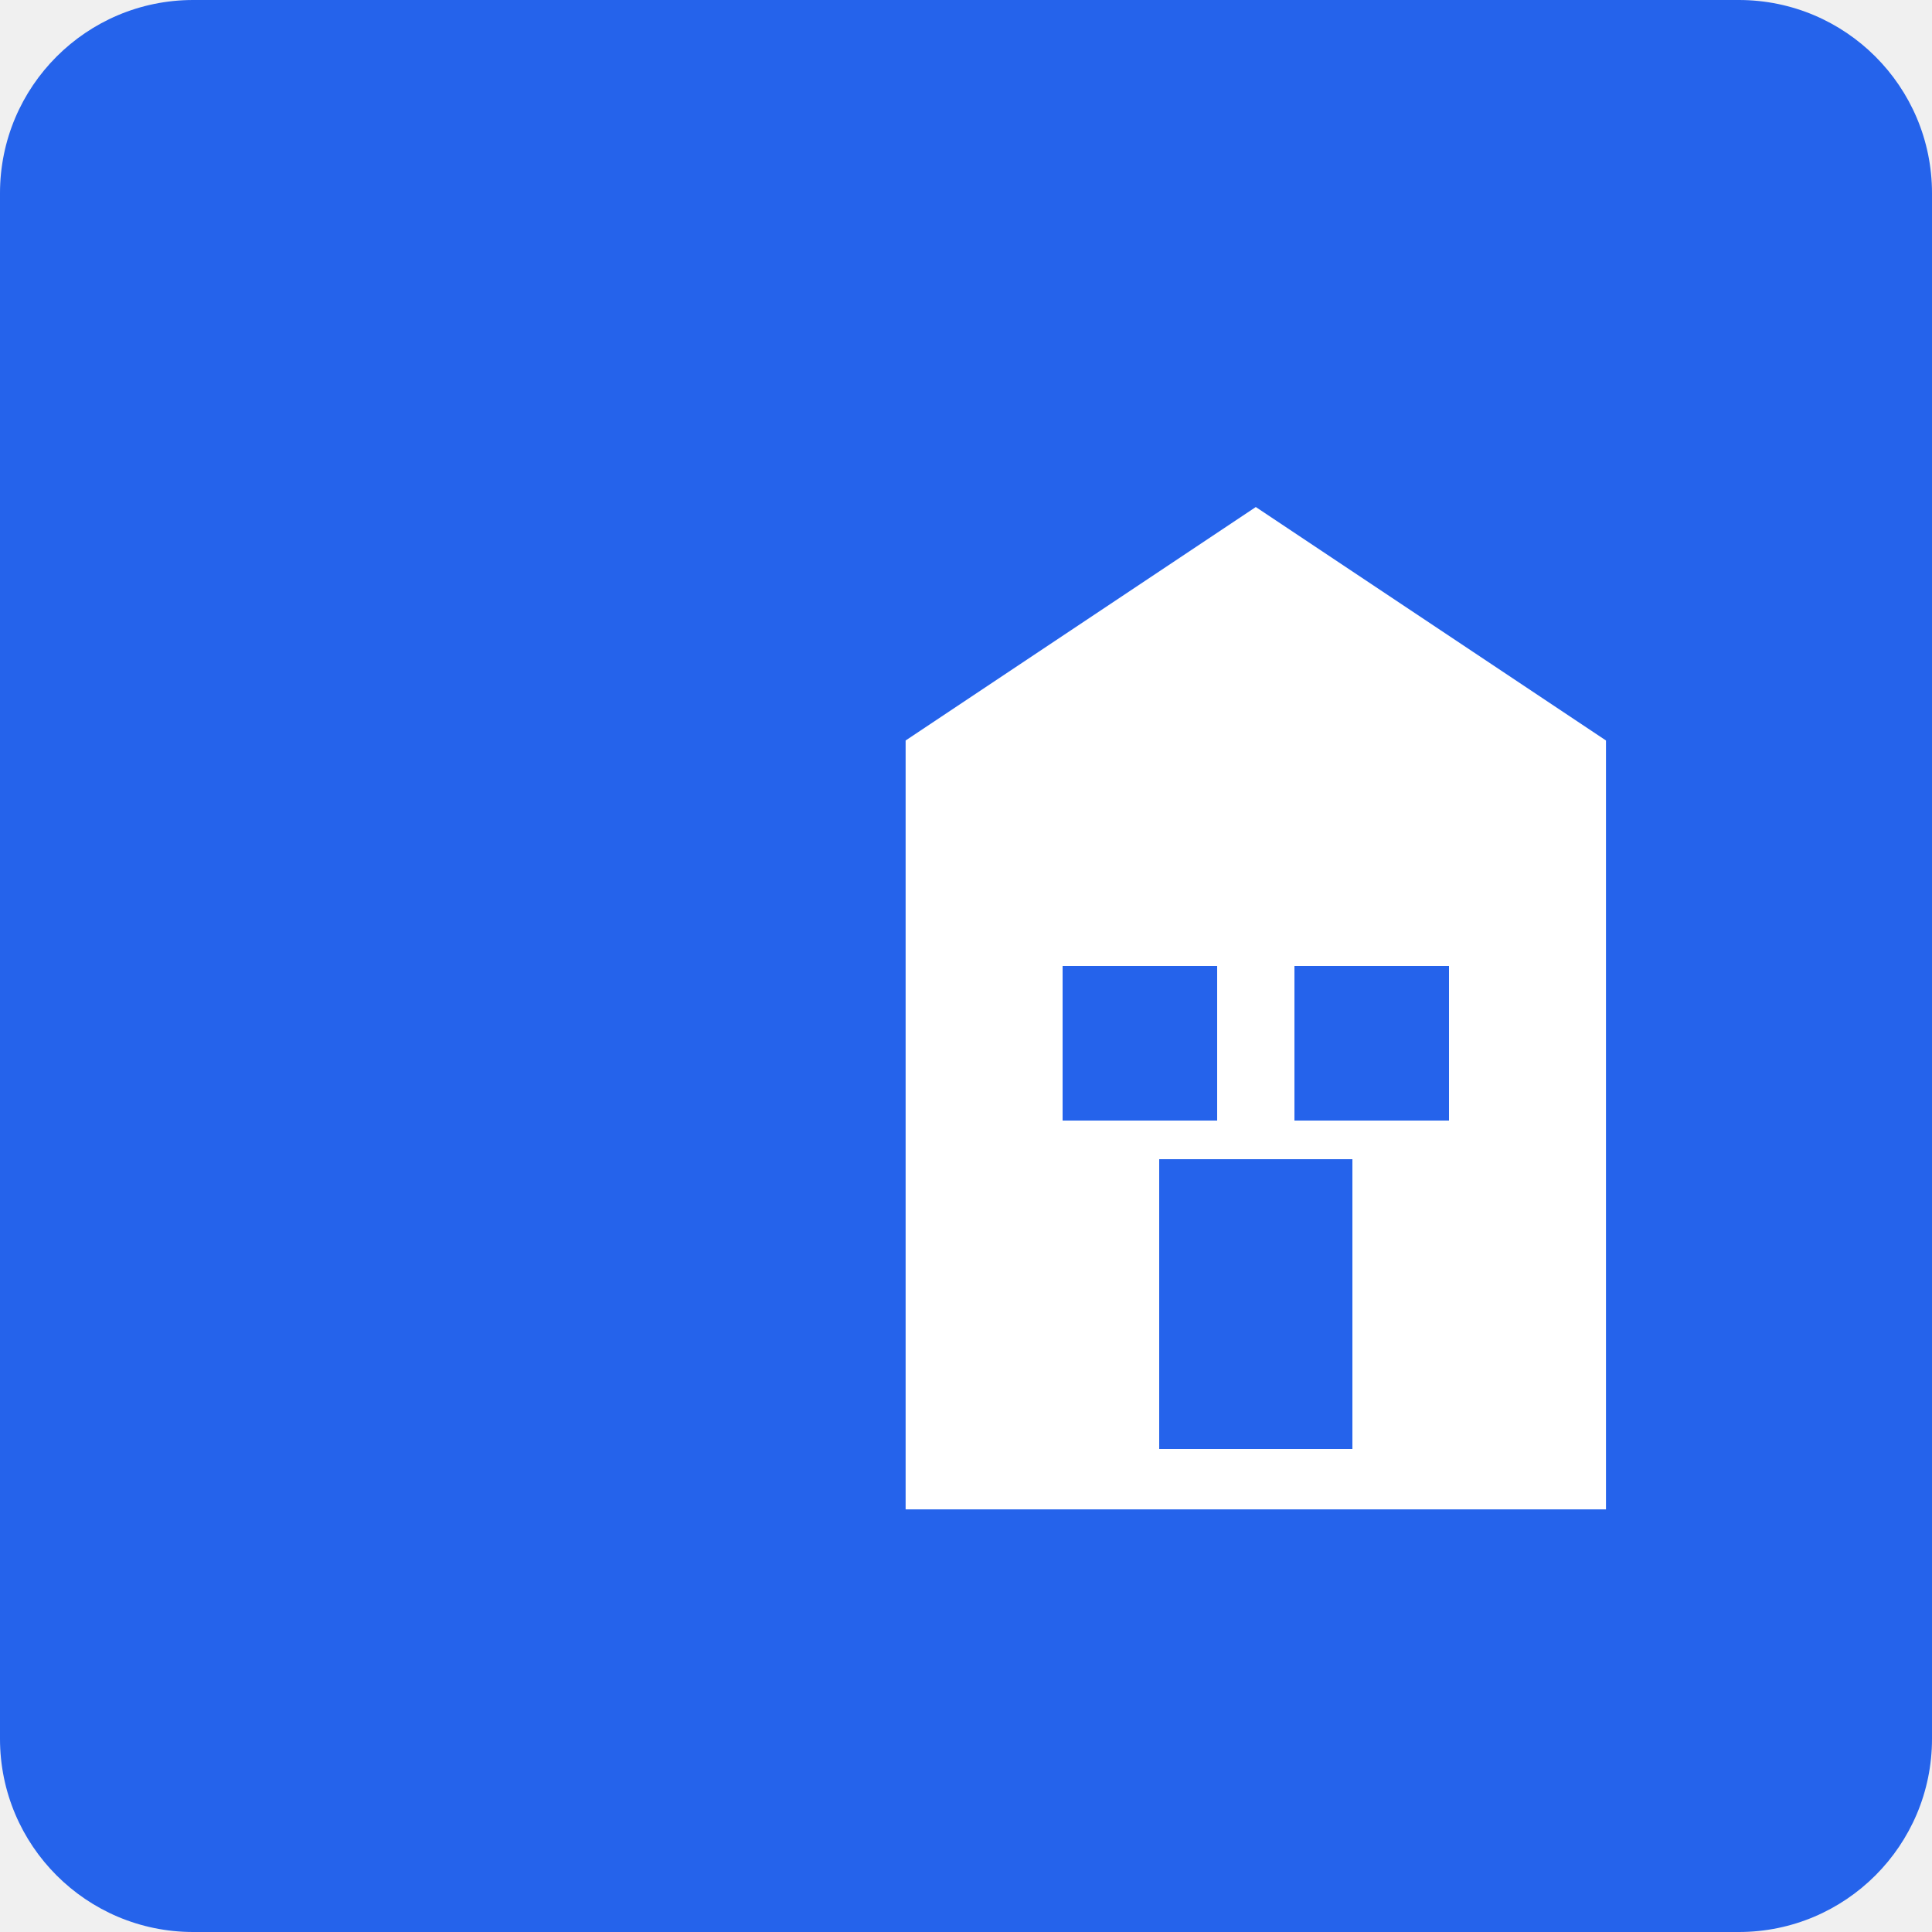
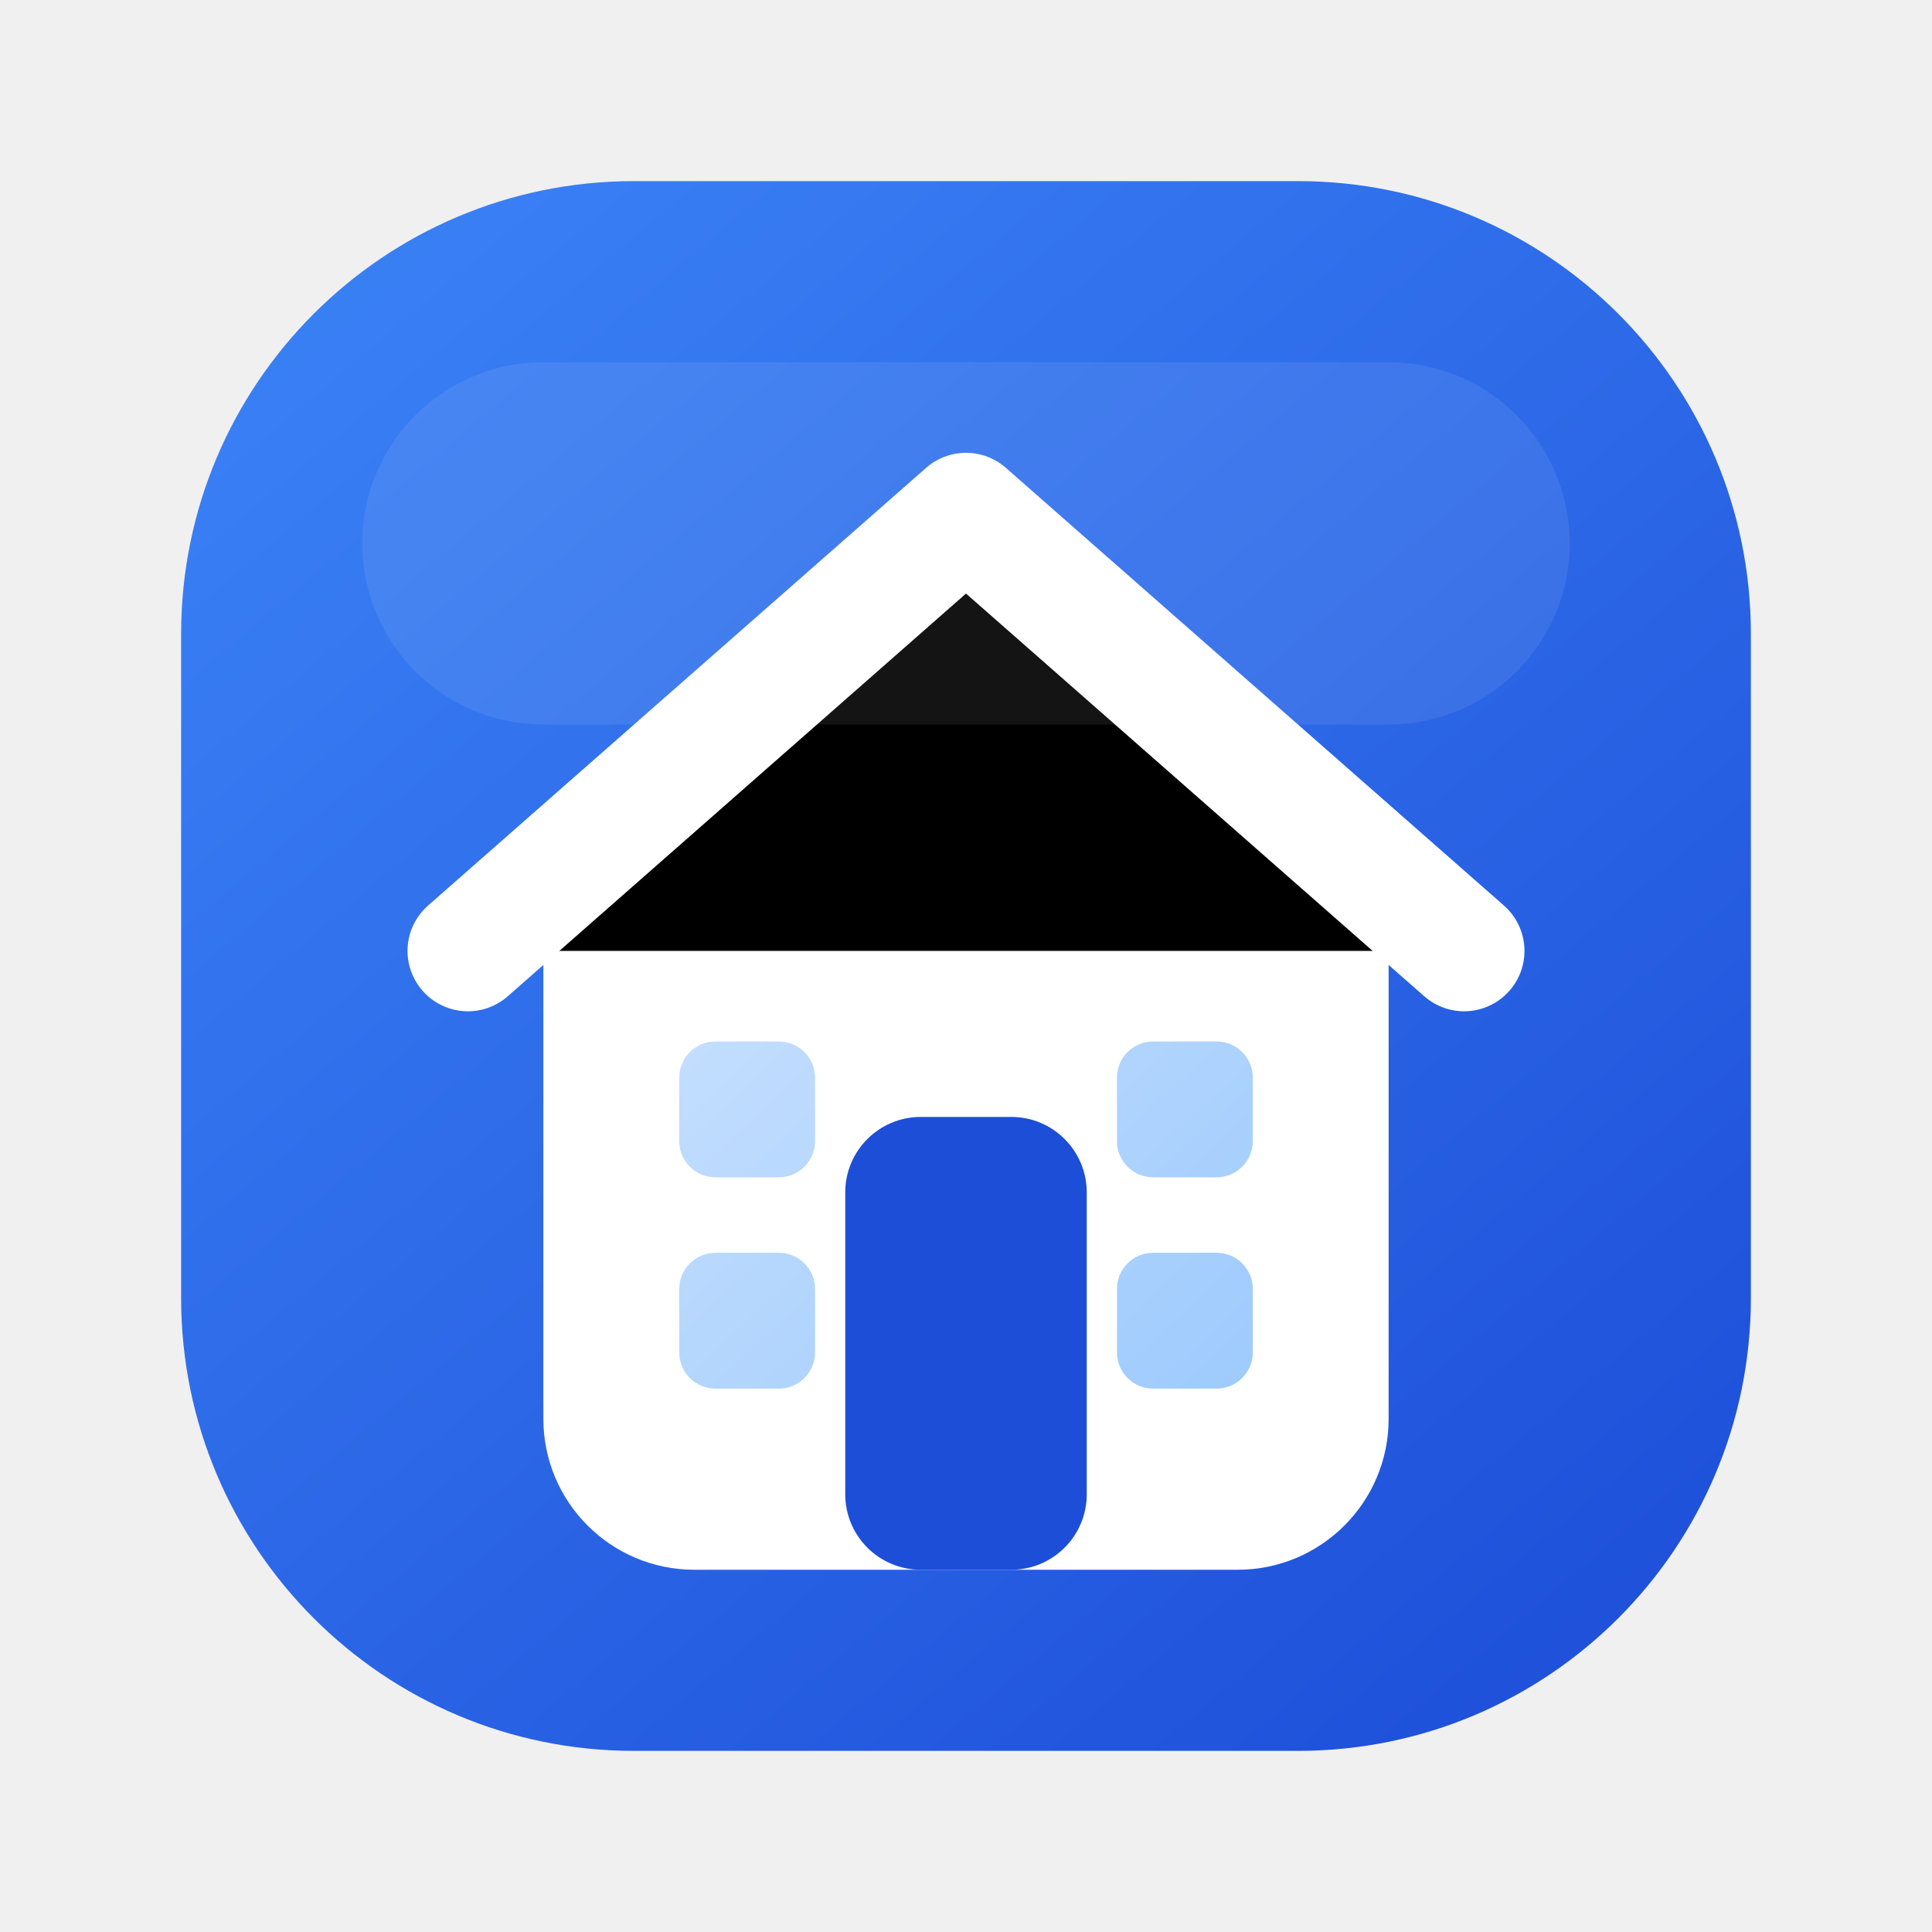
- <svg xmlns="http://www.w3.org/2000/svg" width="32" height="32" viewBox="0 0 32 32">
-   <rect width="32" height="32" fill="#2563eb" rx="3.2" />
-   <g transform="translate(4.8, 4.8)">
-     <path d="M11.2 8 L16 4.8 L20.8 8 L20.8 19.2 L11.2 19.2 Z" fill="white" stroke="white" stroke-width="2" />
-     <rect x="14.4" y="14.4" width="3.2" height="4.8" fill="#2563eb" />
-     <rect x="12.8" y="11.2" width="2.56" height="2.56" fill="#2563eb" />
-     <rect x="16.64" y="11.2" width="2.56" height="2.56" fill="#2563eb" />
-   </g>
+ <svg xmlns="http://www.w3.org/2000/svg" width="64" height="64" viewBox="0 0 64 64">
+   <defs>
+     <linearGradient id="bg" x1="10" y1="6" x2="54" y2="58" gradientUnits="userSpaceOnUse">
+       <stop stop-color="#3B82F6" />
+       <stop offset="1" stop-color="#1D4ED8" />
+     </linearGradient>
+     <linearGradient id="glass" x1="18" y1="20" x2="46" y2="50" gradientUnits="userSpaceOnUse">
+       <stop stop-color="#DBEAFE" />
+       <stop offset="1" stop-color="#93C5FD" />
+     </linearGradient>
+   </defs>
+   <rect x="6" y="6" width="52" height="52" rx="15" fill="url(#bg)" />
+   <path d="M18 31.5L32 19L46 31.5V47C46 49.761 43.761 52 41 52H23C20.239 52 18 49.761 18 47V31.5Z" fill="white" />
+   <path d="M15.5 31.5L32 17L48.5 31.5" stroke="white" stroke-width="4" stroke-linecap="round" stroke-linejoin="round" />
+   <rect x="28" y="37" width="8" height="15" rx="2.5" fill="#1D4ED8" />
+   <rect x="22.5" y="34.5" width="4.5" height="4.5" rx="1.2" fill="url(#glass)" />
+   <rect x="22.5" y="41.5" width="4.5" height="4.5" rx="1.2" fill="url(#glass)" />
+   <rect x="37" y="34.5" width="4.5" height="4.5" rx="1.2" fill="url(#glass)" />
+   <rect x="37" y="41.5" width="4.5" height="4.5" rx="1.2" fill="url(#glass)" />
+   <rect x="12" y="12" width="40" height="12" rx="6" fill="white" fill-opacity="0.08" />
</svg>
